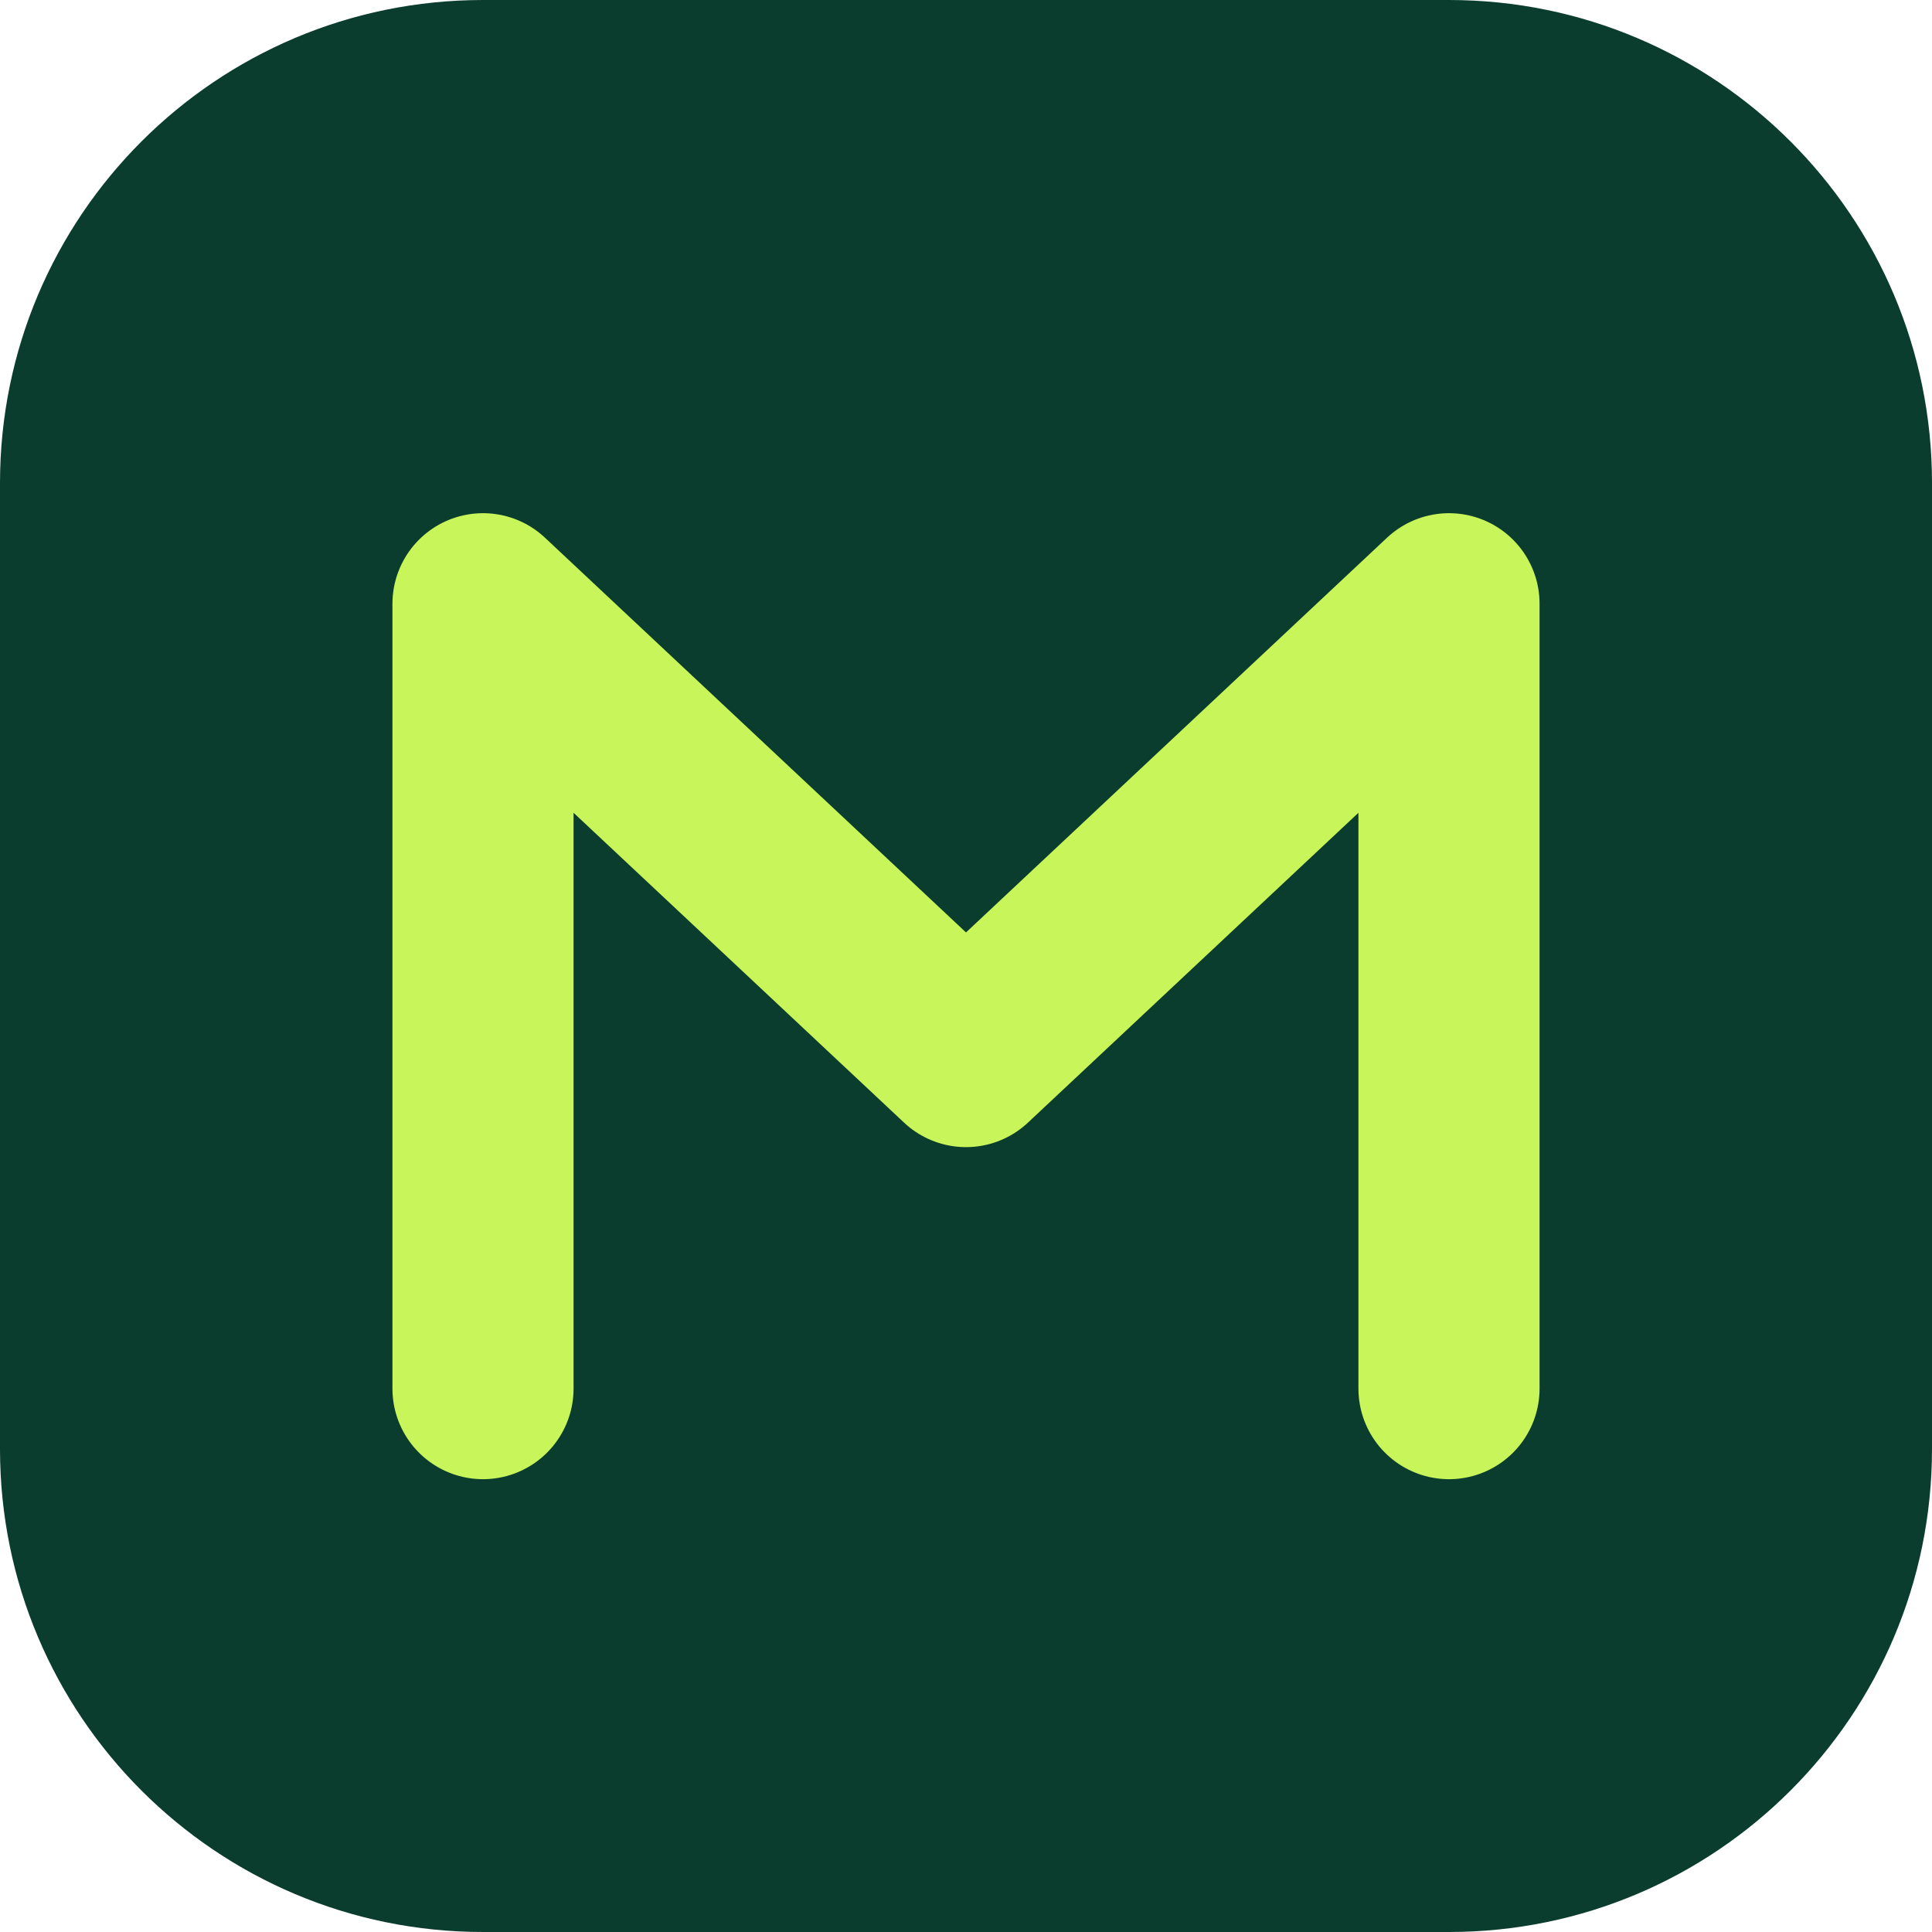
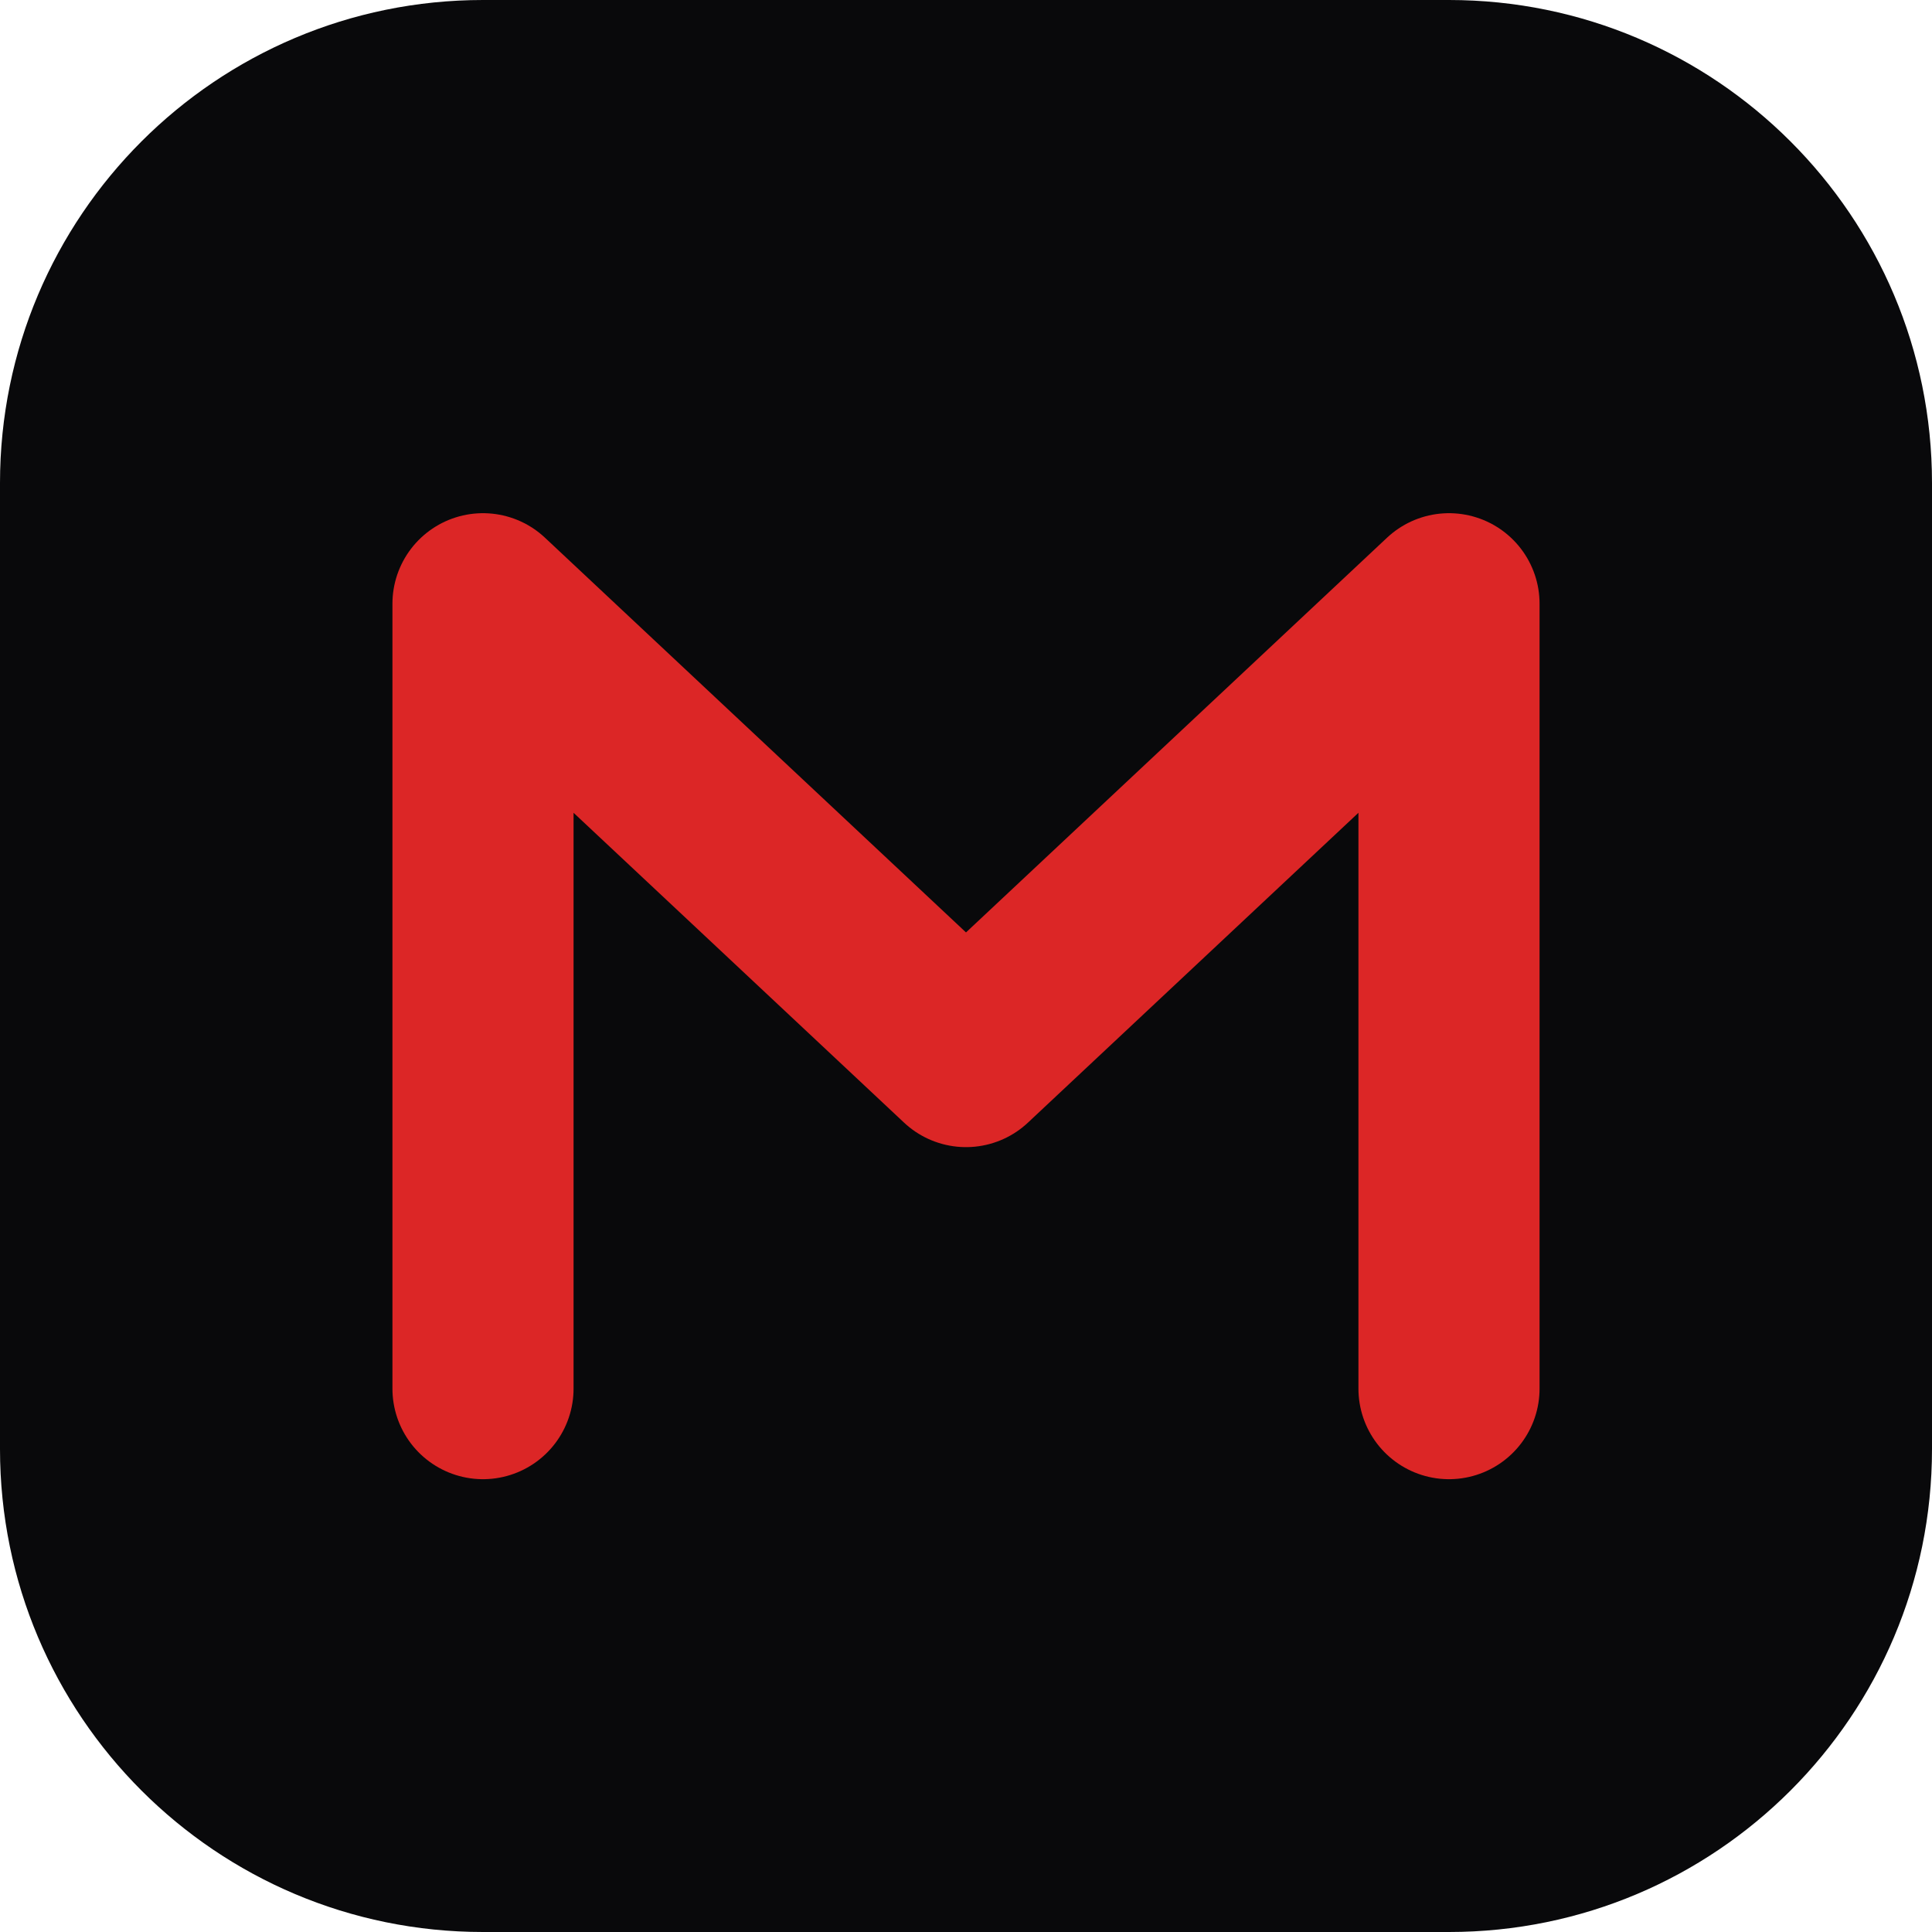
<svg xmlns="http://www.w3.org/2000/svg" viewBox="0 0 64 64" width="64" height="64" role="img" aria-label="Metsing.store icon">
-   <rect width="64" height="64" rx="16" fill="#0B3D2E" />
-   <path d="M16 46V20l16 15 16-15v26" fill="none" stroke="#C8F55A" stroke-width="6" stroke-linecap="round" stroke-linejoin="round" />
+   <rect width="64" height="64" rx="16" fill="#09090B" />
+   <path d="M16 46V20l16 15 16-15v26" fill="none" stroke="#DC2626" stroke-width="6" stroke-linecap="round" stroke-linejoin="round" />
</svg>
